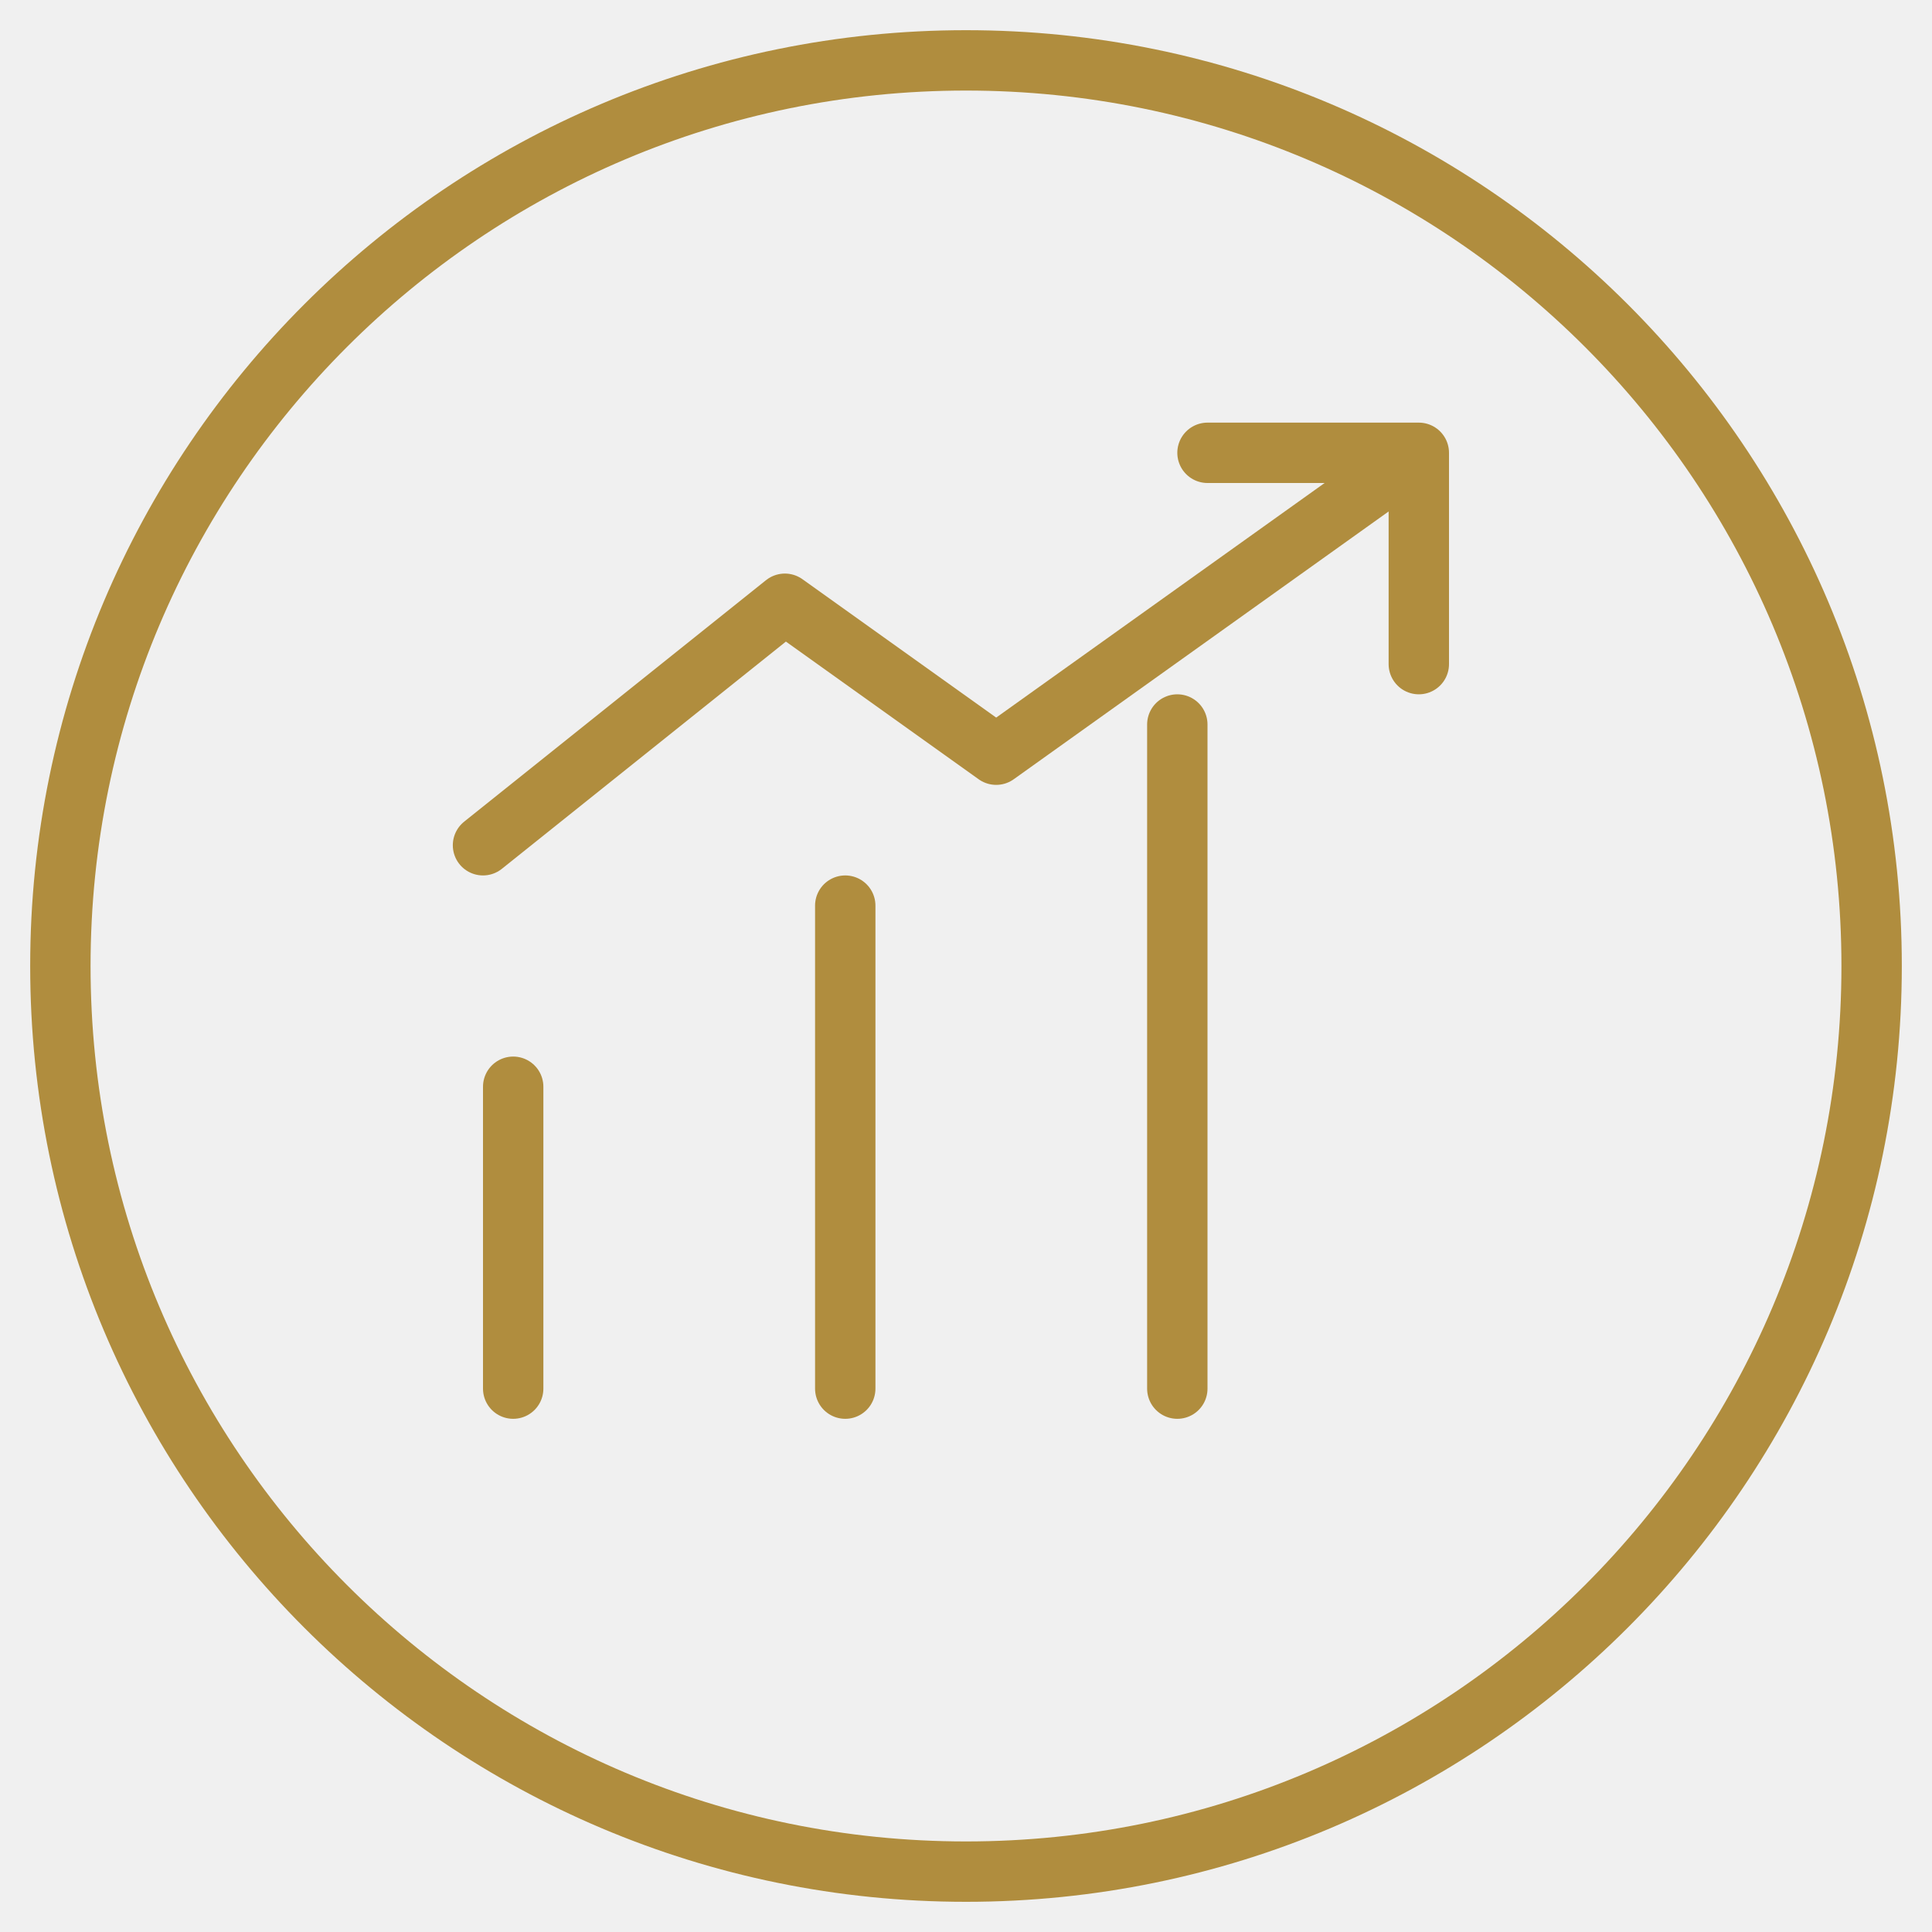
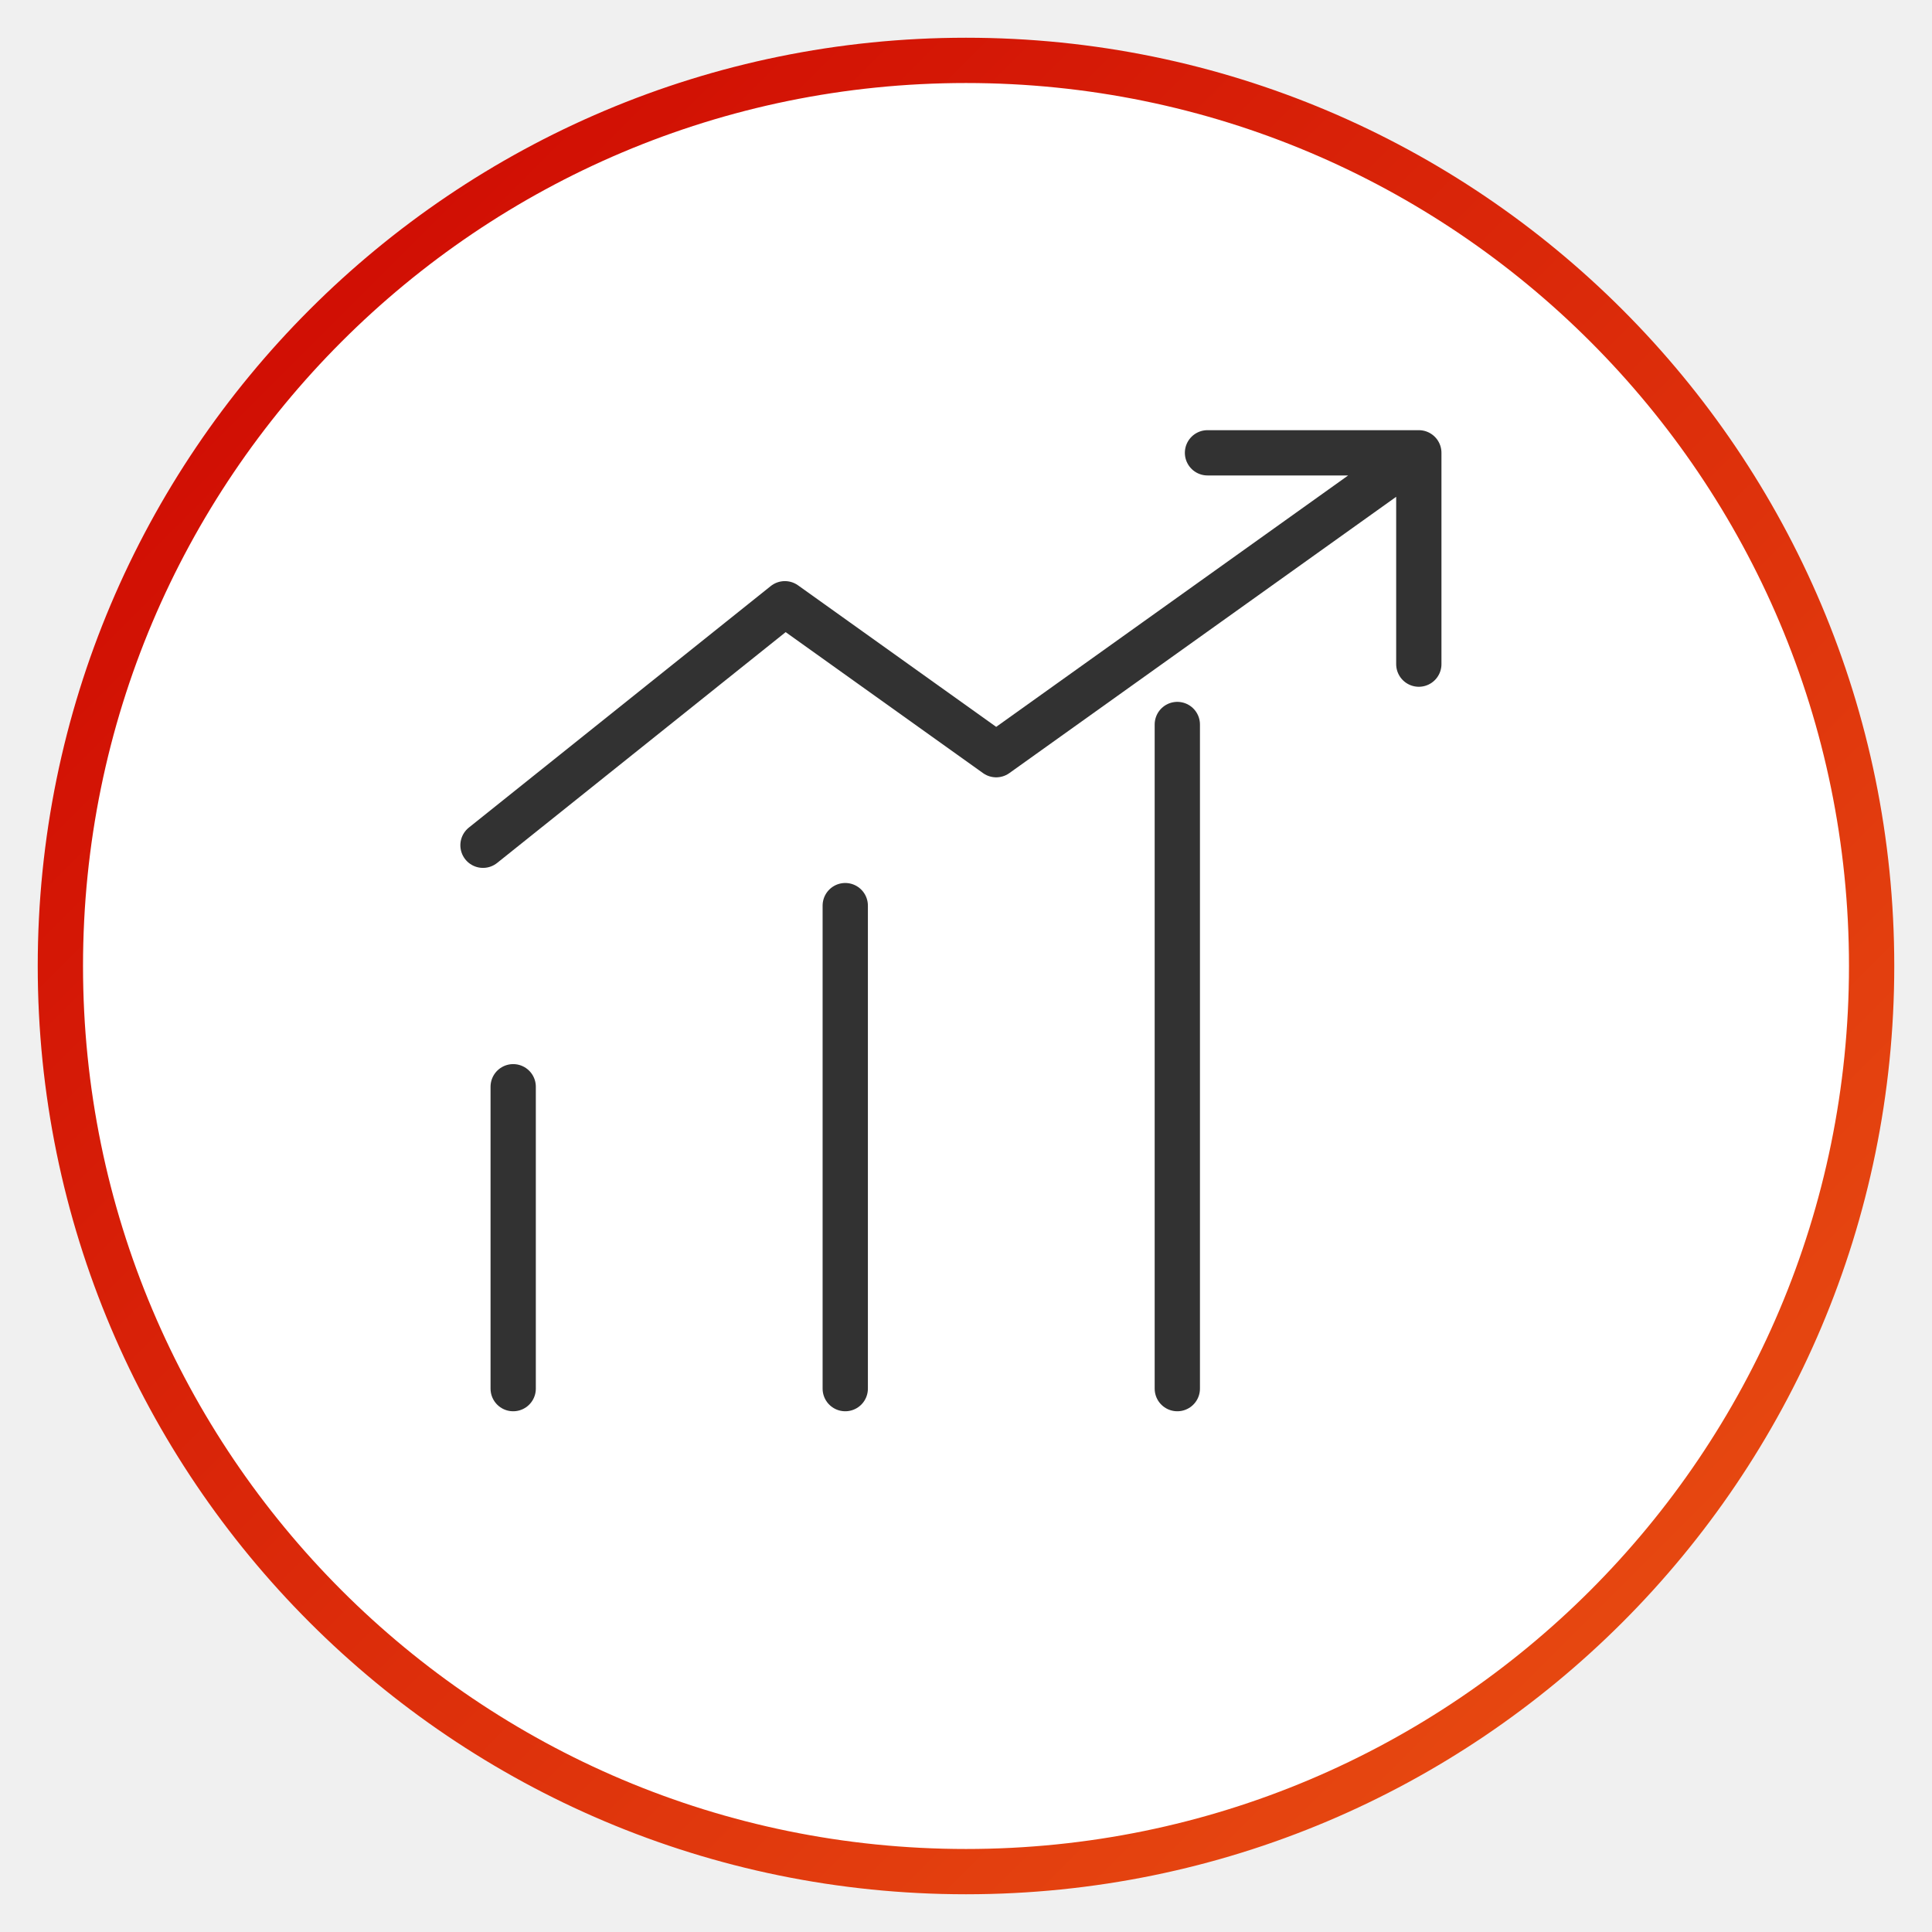
<svg xmlns="http://www.w3.org/2000/svg" viewBox="0 0 64 64" width="64" height="64" role="img" aria-labelledby="t">
-   <g fill="none" stroke="#B08D3E" stroke-width="2" stroke-linecap="round" stroke-linejoin="round">
-     <circle cx="32" cy="32" r="30" />
+   <defs>
+     <linearGradient id="ig" x1="0" y1="0" x2="1" y2="1">
+       <stop offset="0" stop-color="#cd0401" />
+       <stop offset="1" stop-color="#ea5213" />
+     </linearGradient>
+   </defs>
+   <circle cx="32" cy="32" r="30" fill="#fff" stroke="url(#ig)" stroke-width="1.5" />
+   <g fill="none" stroke="#323232" stroke-width="1.5" stroke-linecap="round" stroke-linejoin="round">
    <path d="M17 46V36M28 46V30M39 46V24" />
    <path d="M16 28l10-8 7 5 14-10M40 15h7v7" />
  </g>
</svg>
